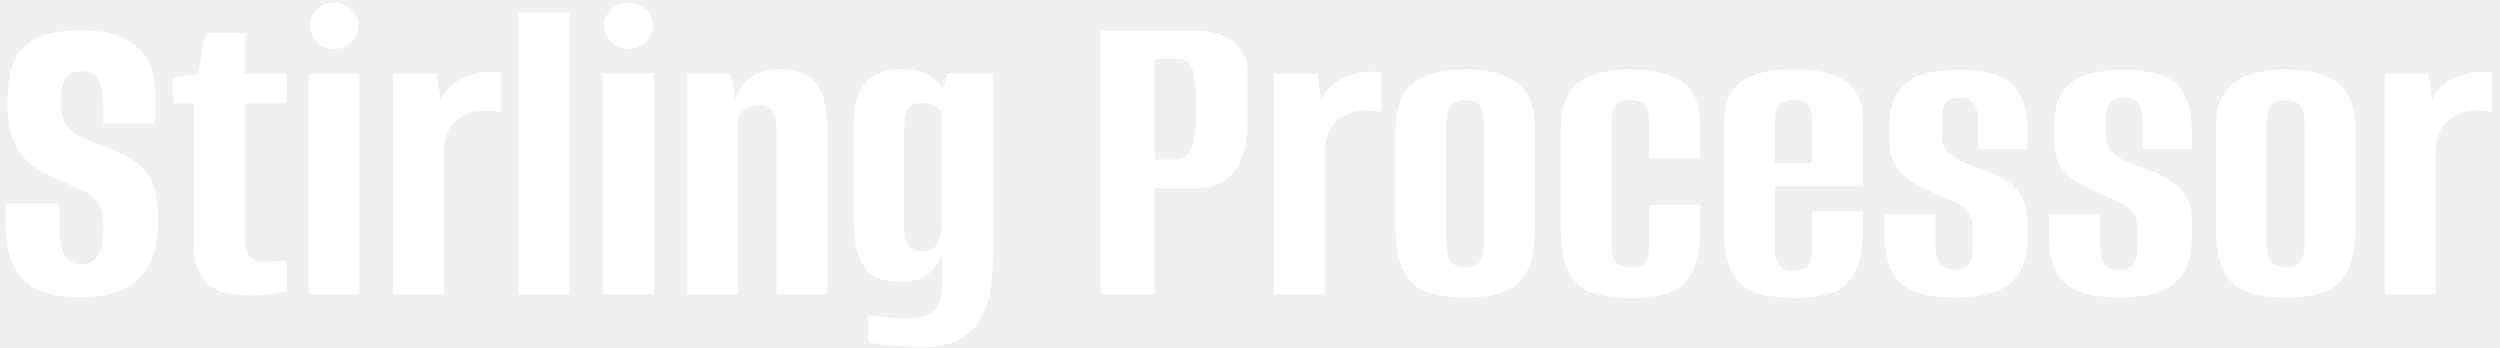
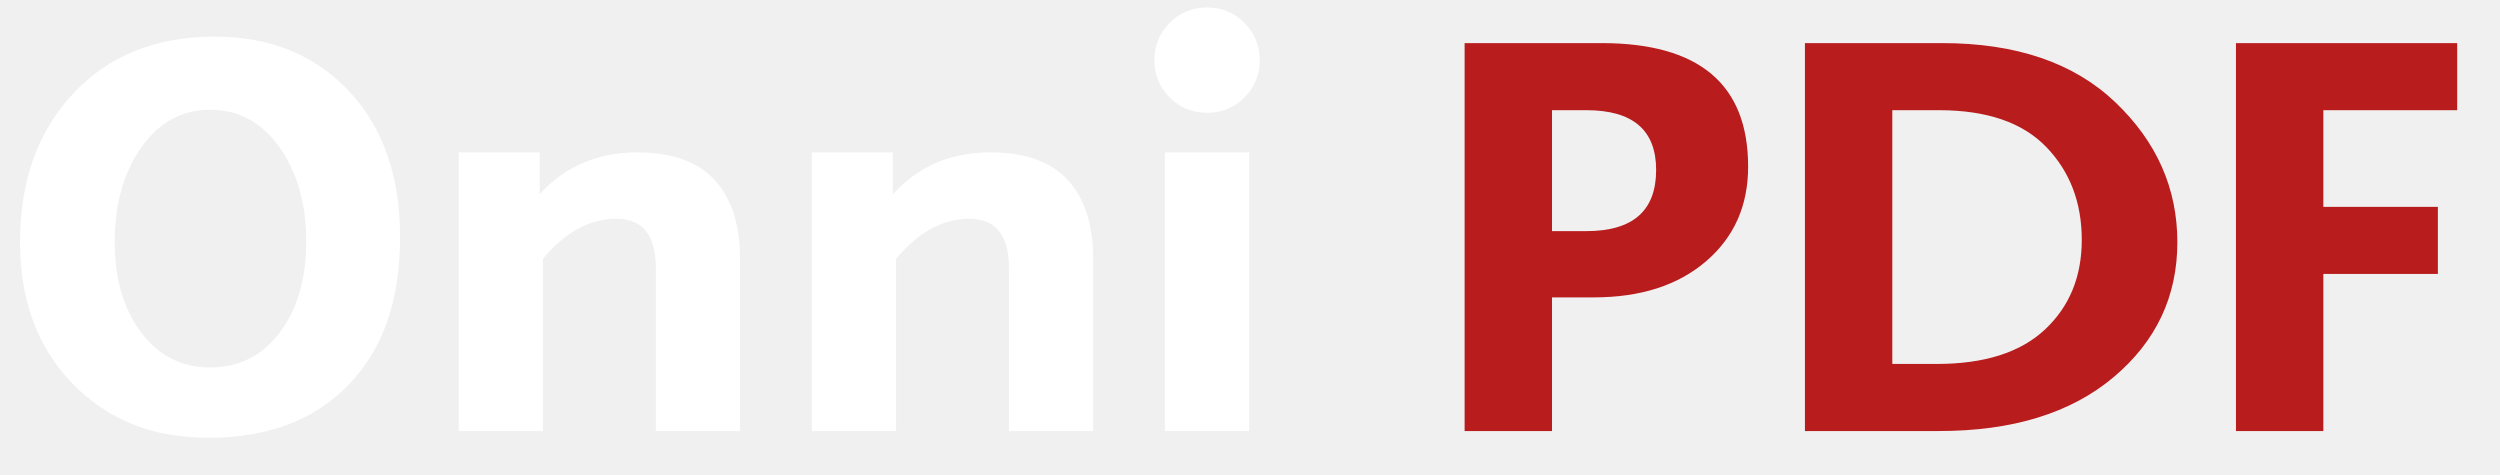
- <svg xmlns="http://www.w3.org/2000/svg" width="187" height="26" viewBox="0 0 186.81 26" fill="none">
-   <path d="M5.895 22.233C4.717 22.233 3.706 22.067 2.861 21.733C2.039 21.4 1.406 20.811 0.961 19.967C0.517 19.122 0.295 17.933 0.295 16.4V15.233C0.984 15.233 1.661 15.233 2.328 15.233C2.995 15.233 3.661 15.233 4.328 15.233V16.733C4.328 17.556 4.395 18.189 4.528 18.633C4.661 19.056 4.85 19.356 5.095 19.533C5.339 19.689 5.628 19.767 5.961 19.767C6.473 19.767 6.873 19.589 7.161 19.233C7.473 18.856 7.628 18.133 7.628 17.067C7.628 16.244 7.495 15.633 7.228 15.233C6.984 14.811 6.584 14.478 6.028 14.233C5.473 13.967 4.761 13.644 3.895 13.267C3.117 12.933 2.473 12.533 1.961 12.067C1.45 11.6 1.073 11.011 0.828 10.3C0.584 9.589 0.461 8.722 0.461 7.7C0.461 6.411 0.628 5.367 0.961 4.567C1.317 3.767 1.895 3.189 2.695 2.833C3.517 2.456 4.617 2.267 5.995 2.267C7.773 2.267 9.128 2.656 10.062 3.433C11.017 4.189 11.495 5.333 11.495 6.867V9.233C10.85 9.233 10.206 9.233 9.561 9.233C8.939 9.233 8.295 9.233 7.628 9.233V8.033C7.628 7.033 7.506 6.333 7.261 5.933C7.039 5.533 6.628 5.333 6.028 5.333C5.45 5.333 5.039 5.511 4.795 5.867C4.55 6.222 4.428 6.8 4.428 7.6C4.428 8.333 4.573 8.911 4.861 9.333C5.173 9.733 5.561 10.044 6.028 10.267C6.495 10.467 6.995 10.667 7.528 10.867C8.506 11.244 9.306 11.633 9.928 12.033C10.55 12.411 11.006 12.944 11.295 13.633C11.584 14.3 11.728 15.267 11.728 16.533C11.728 17.956 11.484 19.089 10.995 19.933C10.528 20.756 9.85 21.344 8.961 21.7C8.095 22.056 7.073 22.233 5.895 22.233ZM18.649 22.1C18.138 22.1 17.627 22.056 17.116 21.967C16.605 21.878 16.149 21.711 15.749 21.467C15.349 21.2 15.027 20.833 14.782 20.367C14.538 19.878 14.416 19.233 14.416 18.433V7.733H12.849V5.833L14.749 5.5L15.282 2.467H18.216V5.5H21.349V7.733H18.216V17.767C18.216 18.233 18.305 18.656 18.482 19.033C18.66 19.389 19.06 19.567 19.682 19.567C19.971 19.567 20.305 19.556 20.682 19.533C21.06 19.489 21.282 19.467 21.349 19.467V21.767C21.282 21.767 20.971 21.822 20.416 21.933C19.882 22.044 19.293 22.1 18.649 22.1ZM22.994 22V5.5H26.794V22H22.994ZM24.894 3.667C24.405 3.667 23.983 3.5 23.627 3.167C23.271 2.811 23.094 2.4 23.094 1.933C23.094 1.444 23.271 1.033 23.627 0.7C23.983 0.367 24.405 0.2 24.894 0.2C25.383 0.2 25.805 0.367 26.16 0.7C26.538 1.033 26.727 1.444 26.727 1.933C26.727 2.4 26.538 2.811 26.16 3.167C25.805 3.5 25.383 3.667 24.894 3.667ZM29.309 22V5.5H32.542L32.876 7.467C33.075 6.978 33.376 6.589 33.776 6.3C34.175 5.989 34.598 5.778 35.042 5.667C35.776 5.356 36.542 5.278 37.342 5.433V8.367C37.298 8.344 37.12 8.322 36.809 8.3C36.52 8.256 36.187 8.256 35.809 8.3C35.431 8.322 35.109 8.411 34.842 8.567C34.287 8.767 33.853 9.111 33.542 9.6C33.253 10.089 33.109 10.678 33.109 11.367V22H29.309ZM38.684 22V0.933H42.484V22H38.684ZM44.999 22V5.5H48.799V22H44.999ZM46.899 3.667C46.41 3.667 45.988 3.5 45.632 3.167C45.277 2.811 45.099 2.4 45.099 1.933C45.099 1.444 45.277 1.033 45.632 0.7C45.988 0.367 46.41 0.2 46.899 0.2C47.388 0.2 47.81 0.367 48.166 0.7C48.543 1.033 48.732 1.444 48.732 1.933C48.732 2.4 48.543 2.811 48.166 3.167C47.81 3.5 47.388 3.667 46.899 3.667ZM51.314 22V5.5H54.547L54.881 7.433C55.081 6.767 55.47 6.222 56.047 5.8C56.647 5.378 57.303 5.167 58.014 5.167C59.081 5.167 59.881 5.356 60.414 5.733C60.947 6.089 61.303 6.6 61.481 7.267C61.681 7.911 61.781 8.678 61.781 9.567V22H57.981V9.8C57.981 9.533 57.97 9.289 57.947 9.067C57.925 8.822 57.858 8.611 57.747 8.433C57.658 8.256 57.525 8.122 57.347 8.033C57.17 7.922 56.903 7.867 56.547 7.867C56.281 7.867 56.047 7.922 55.847 8.033C55.647 8.122 55.492 8.233 55.381 8.367C55.27 8.5 55.181 8.622 55.114 8.733V22H51.314ZM68.976 25.967C68.665 25.967 68.287 25.956 67.843 25.933C67.398 25.911 66.954 25.878 66.509 25.833C66.087 25.789 65.721 25.744 65.409 25.7C65.121 25.678 64.943 25.656 64.876 25.633V23.6C65.165 23.644 65.598 23.689 66.176 23.733C66.754 23.8 67.243 23.833 67.643 23.833C67.998 23.833 68.332 23.8 68.643 23.733C68.976 23.689 69.265 23.578 69.509 23.4C69.776 23.244 69.987 23 70.143 22.667C70.298 22.356 70.376 21.933 70.376 21.4V19.033C70.265 19.3 70.098 19.6 69.876 19.933C69.676 20.244 69.376 20.511 68.976 20.733C68.576 20.956 68.009 21.067 67.276 21.067C66.743 21.067 66.254 21.011 65.809 20.9C65.387 20.767 65.02 20.533 64.709 20.2C64.421 19.844 64.187 19.344 64.009 18.7C63.832 18.033 63.743 17.167 63.743 16.1V9.367C63.743 7.967 64.032 6.922 64.609 6.233C65.209 5.522 66.109 5.167 67.309 5.167C68.02 5.167 68.587 5.256 69.009 5.433C69.454 5.611 69.809 5.867 70.076 6.2C70.343 6.511 70.554 6.878 70.709 7.3L70.209 7.367L70.776 5.5H74.176V19.533C74.176 20.333 74.098 21.122 73.943 21.9C73.809 22.656 73.565 23.333 73.209 23.933C72.854 24.556 72.332 25.044 71.643 25.4C70.976 25.778 70.087 25.967 68.976 25.967ZM68.909 18.8C69.287 18.8 69.576 18.711 69.776 18.533C69.998 18.333 70.143 18.067 70.209 17.733C70.298 17.378 70.343 17.011 70.343 16.633V8.467C70.298 8.356 70.221 8.244 70.109 8.133C69.998 8.022 69.843 7.922 69.643 7.833C69.465 7.744 69.209 7.7 68.876 7.7C68.432 7.7 68.098 7.833 67.876 8.1C67.654 8.344 67.543 8.811 67.543 9.5V17.1C67.543 17.478 67.587 17.789 67.676 18.033C67.765 18.256 67.876 18.422 68.009 18.533C68.165 18.644 68.32 18.722 68.476 18.767C68.632 18.789 68.776 18.8 68.909 18.8Z" fill="white" />
-   <g transform="translate(80.8471,22.0) scale(0.033333,-0.033333)">
-     <path d="M41.863 0.0V591.0H252.227Q311.227 591.0 341.364 564.727Q371.5 538.454 371.5 491.273V388.5Q371.5 348.955 361.659 314.432Q351.818 279.909 325.682 258.795Q299.546 237.682 251 237.682H163V0.0ZM163 302.046H208.409Q232.454 302.046 244.295 324.818Q256.136 347.591 256.136 401V440.591Q256.136 487.681 246.318 507.841Q236.5 528 217.136 528H163Z M430.409 0.0V495.0H527.137L536.91 435.773Q545.819 458.227 563.887 471.432Q581.955 484.636 602.091 490.409Q634.591 504.045 671 496.955V409.136Q669.091 409.772 655.614 411.295Q642.137 412.818 625.091 411.613Q608.046 410.409 595.955 402.59Q571 393.727 557.705 372.022Q544.41 350.317 544.41 318.772V0.0Z M860 -7.682Q809.864 -7.682 774.682 4.295Q739.5 16.273 721.364 51.568Q703.227 86.864 703.227 155.682V365.864Q703.227 442.727 742.341 473.205Q781.455 503.682 860 503.682Q938.546 503.682 977.341 473.523Q1016.137 443.364 1016.137 365.864V156.364Q1016.137 87.182 998.319 51.886Q980.5 16.591 945.637 4.455Q910.773 -7.682 860 -7.682ZM860 59.728Q882.318 59.728 892.227 72.273Q902.136 84.818 902.136 117.727V377.909Q902.136 409.227 892.545 422.409Q882.954 435.591 860 435.591Q838.364 435.591 827.796 422.886Q817.228 410.182 817.228 377.909V117.727Q817.228 85.137 827.796 72.432Q838.364 59.728 860 59.728Z M1232.273 -8.318Q1180.864 -8.318 1145.523 2.841Q1110.182 14.0 1092.204 48.477Q1074.227 82.955 1074.227 151.682V369.682Q1074.227 446.5 1113.341 475.068Q1152.455 503.636 1230.682 503.636Q1308.591 503.636 1347.546 476.432Q1386.5 449.227 1386.5 376.818V304.5H1272.5V383.318Q1272.5 412.091 1263.704 424.318Q1254.909 436.545 1230.682 436.545Q1207.455 436.545 1197.841 424.318Q1188.228 412.091 1188.228 383.318V114.545Q1188.228 83.864 1197.841 71.637Q1207.455 59.409 1231.955 59.409Q1254.909 59.409 1263.704 71.318Q1272.5 83.227 1272.5 114.545V200.273H1386.5V152.364Q1386.5 83.591 1368.682 48.955Q1350.864 14.318 1316.318 3.0Q1281.773 -8.318 1232.273 -8.318Z M1598.591 -8.318Q1546.864 -8.318 1511.523 3.182Q1476.182 14.682 1458.204 49.5Q1440.227 84.318 1440.227 154.409V376.818Q1440.227 450.273 1479.341 477.318Q1518.455 504.364 1596.682 504.364Q1674.591 504.364 1713.546 477.318Q1752.5 450.273 1752.5 376.818V242.227H1554.228V107.409Q1554.228 76.727 1563.841 64.659Q1573.455 52.591 1597.955 52.591Q1620.909 52.591 1629.704 64.341Q1638.5 76.091 1638.5 107.409V185.955H1752.5V155.409Q1752.5 85.273 1734.682 50.136Q1716.864 15.0 1682.478 3.341Q1648.091 -8.318 1598.591 -8.318ZM1554.228 293.955H1638.5V383.318Q1638.5 411.773 1629.704 423.841Q1620.909 435.909 1596.682 435.909Q1573.455 435.909 1563.841 423.841Q1554.228 411.773 1554.228 383.318Z M1959.364 -7.364Q1896.682 -7.364 1862.182 8.227Q1827.682 23.818 1814.113 56.773Q1800.545 89.727 1800.545 140.137V178.273H1915.228V114.364Q1915.228 82.273 1924.114 68.432Q1933 54.591 1958 54.591Q1980.091 54.591 1989.795 67.205Q1999.5 79.818 1999.5 104.818V142.864Q1999.5 166.909 1990.431 180.796Q1981.363 194.682 1962.204 204.523Q1943.045 214.364 1914.272 225.954Q1887.5 236.863 1864.068 250.818Q1840.636 264.773 1826.136 287.773Q1811.636 310.773 1811.636 346.773V375.727Q1811.636 438.454 1845.954 470.727Q1880.273 503.0 1968.864 503.0Q2027.955 503.0 2060.955 488.091Q2093.955 473.182 2107.637 441.75Q2121.319 410.318 2121.319 361.909V325.454H2010.727V380.727Q2010.727 414.091 2001.364 427.568Q1992.0 441.045 1969.546 441.045Q1945.228 441.045 1936.796 427.977Q1928.364 414.909 1928.364 395.636V358.591Q1928.364 333.727 1941.91 319.364Q1955.455 305.0 1977.41 296.636Q1999.364 288.273 2023.728 278.409Q2049.955 268.818 2072.114 255.5Q2094.273 242.182 2107.796 220.046Q2121.319 197.909 2121.319 161.046V131.091Q2121.319 85.909 2106.569 54.977Q2091.819 24.045 2056.614 8.341Q2021.409 -7.364 1959.364 -7.364Z M2328.364 -7.364Q2265.682 -7.364 2231.182 8.227Q2196.682 23.818 2183.113 56.773Q2169.545 89.727 2169.545 140.137V178.273H2284.228V114.364Q2284.228 82.273 2293.114 68.432Q2302 54.591 2327 54.591Q2349.091 54.591 2358.795 67.205Q2368.5 79.818 2368.5 104.818V142.864Q2368.5 166.909 2359.431 180.796Q2350.363 194.682 2331.204 204.523Q2312.045 214.364 2283.272 225.954Q2256.5 236.863 2233.068 250.818Q2209.636 264.773 2195.136 287.773Q2180.636 310.773 2180.636 346.773V375.727Q2180.636 438.454 2214.954 470.727Q2249.273 503.0 2337.864 503.0Q2396.955 503.0 2429.955 488.091Q2462.955 473.182 2476.637 441.75Q2490.319 410.318 2490.319 361.909V325.454H2379.727V380.727Q2379.727 414.091 2370.364 427.568Q2361.0 441.045 2338.546 441.045Q2314.228 441.045 2305.796 427.977Q2297.364 414.909 2297.364 395.636V358.591Q2297.364 333.727 2310.91 319.364Q2324.455 305.0 2346.41 296.636Q2368.364 288.273 2392.728 278.409Q2418.955 268.818 2441.114 255.5Q2463.273 242.182 2476.796 220.046Q2490.319 197.909 2490.319 161.046V131.091Q2490.319 85.909 2475.569 54.977Q2460.819 24.045 2425.614 8.341Q2390.409 -7.364 2328.364 -7.364Z M2701 -7.682Q2650.864 -7.682 2615.682 4.295Q2580.5 16.273 2562.364 51.568Q2544.227 86.864 2544.227 155.682V365.864Q2544.227 442.727 2583.341 473.205Q2622.455 503.682 2701 503.682Q2779.546 503.682 2818.341 473.523Q2857.137 443.364 2857.137 365.864V156.364Q2857.137 87.182 2839.319 51.886Q2821.5 16.591 2786.637 4.455Q2751.773 -7.682 2701 -7.682ZM2701 59.728Q2723.318 59.728 2733.227 72.273Q2743.136 84.818 2743.136 117.727V377.909Q2743.136 409.227 2733.545 422.409Q2723.954 435.591 2701 435.591Q2679.364 435.591 2668.796 422.886Q2658.228 410.182 2658.228 377.909V117.727Q2658.228 85.137 2668.796 72.432Q2679.364 59.728 2701 59.728Z M2923.409 0.0V495.0H3020.137L3029.91 435.773Q3038.819 458.227 3056.887 471.432Q3074.955 484.636 3095.091 490.409Q3127.591 504.045 3164 496.955V409.136Q3162.091 409.772 3148.614 411.295Q3135.137 412.818 3118.091 411.613Q3101.046 410.409 3088.955 402.59Q3064 393.727 3050.705 372.022Q3037.41 350.317 3037.41 318.772V0.0Z" fill="white" />
-   </g>
+ <svg xmlns="http://www.w3.org/2000/svg" width="116" height="22" viewBox="0 0 116 22" fill="none">
+   <path d="M9.665 20.314Q5.799 20.314 3.364 17.797Q0.929 15.28 0.929 11.238Q0.929 6.971 3.402 4.335Q5.874 1.699 9.954 1.699Q13.808 1.699 16.186 4.222Q18.565 6.745 18.565 11.029Q18.565 15.372 16.186 17.843Q13.808 20.314 9.665 20.314ZM9.749 5.092Q7.791 5.092 6.556 6.841Q5.322 8.59 5.322 11.218Q5.322 13.803 6.548 15.427Q7.774 17.05 9.749 17.05Q11.757 17.05 12.983 15.427Q14.209 13.803 14.209 11.201Q14.209 8.598 12.975 6.845Q11.741 5.092 9.749 5.092ZM21.285 20.0V7.071H25.042V9.013Q26.791 7.071 29.586 7.071Q31.979 7.071 33.159 8.351Q34.339 9.632 34.339 12.017V20.0H30.431V12.444Q30.431 10.151 28.59 10.151Q26.749 10.151 25.192 12.008V20.0H21.285ZM37.669 20.0V7.071H41.427V9.013Q43.176 7.071 45.971 7.071Q48.364 7.071 49.544 8.351Q50.724 9.632 50.724 12.017V20.0H46.816V12.444Q46.816 10.151 44.975 10.151Q43.134 10.151 41.577 12.008V20.0H37.669ZM54.054 20.0V7.071H57.962V20.0H54.054ZM56.008 5.234Q54.987 5.234 54.276 4.523Q53.565 3.812 53.565 2.791Q53.565 1.77 54.276 1.059Q54.987 0.347 56.008 0.347Q57.029 0.347 57.741 1.059Q58.452 1.77 58.452 2.791Q58.452 3.812 57.741 4.523Q57.029 5.234 56.008 5.234Z" fill="#FFFFFF" />
+   <path d="M72.013 13.799V20.0H67.958V2.0H74.31Q81.113 2.0 81.113 7.736Q81.113 10.448 79.161 12.123Q77.209 13.799 73.946 13.799ZM72.013 5.113V10.724H73.607Q76.845 10.724 76.845 7.887Q76.845 5.113 73.607 5.113ZM83.749 20.0V2.0H90.117Q95.272 2.0 98.151 4.745Q101.029 7.49 101.029 11.238Q101.029 15.021 98.059 17.51Q95.088 20.0 89.967 20.0ZM87.803 5.113V16.887H89.866Q93.18 16.887 94.887 15.289Q96.594 13.69 96.594 11.13Q96.594 8.527 94.946 6.82Q93.297 5.113 89.967 5.113ZM103.749 20.0V2.0H114.013V5.113H107.803V9.598H113.117V12.711H107.803V20.0H103.749Z" fill="#B91C1C" />
</svg>
